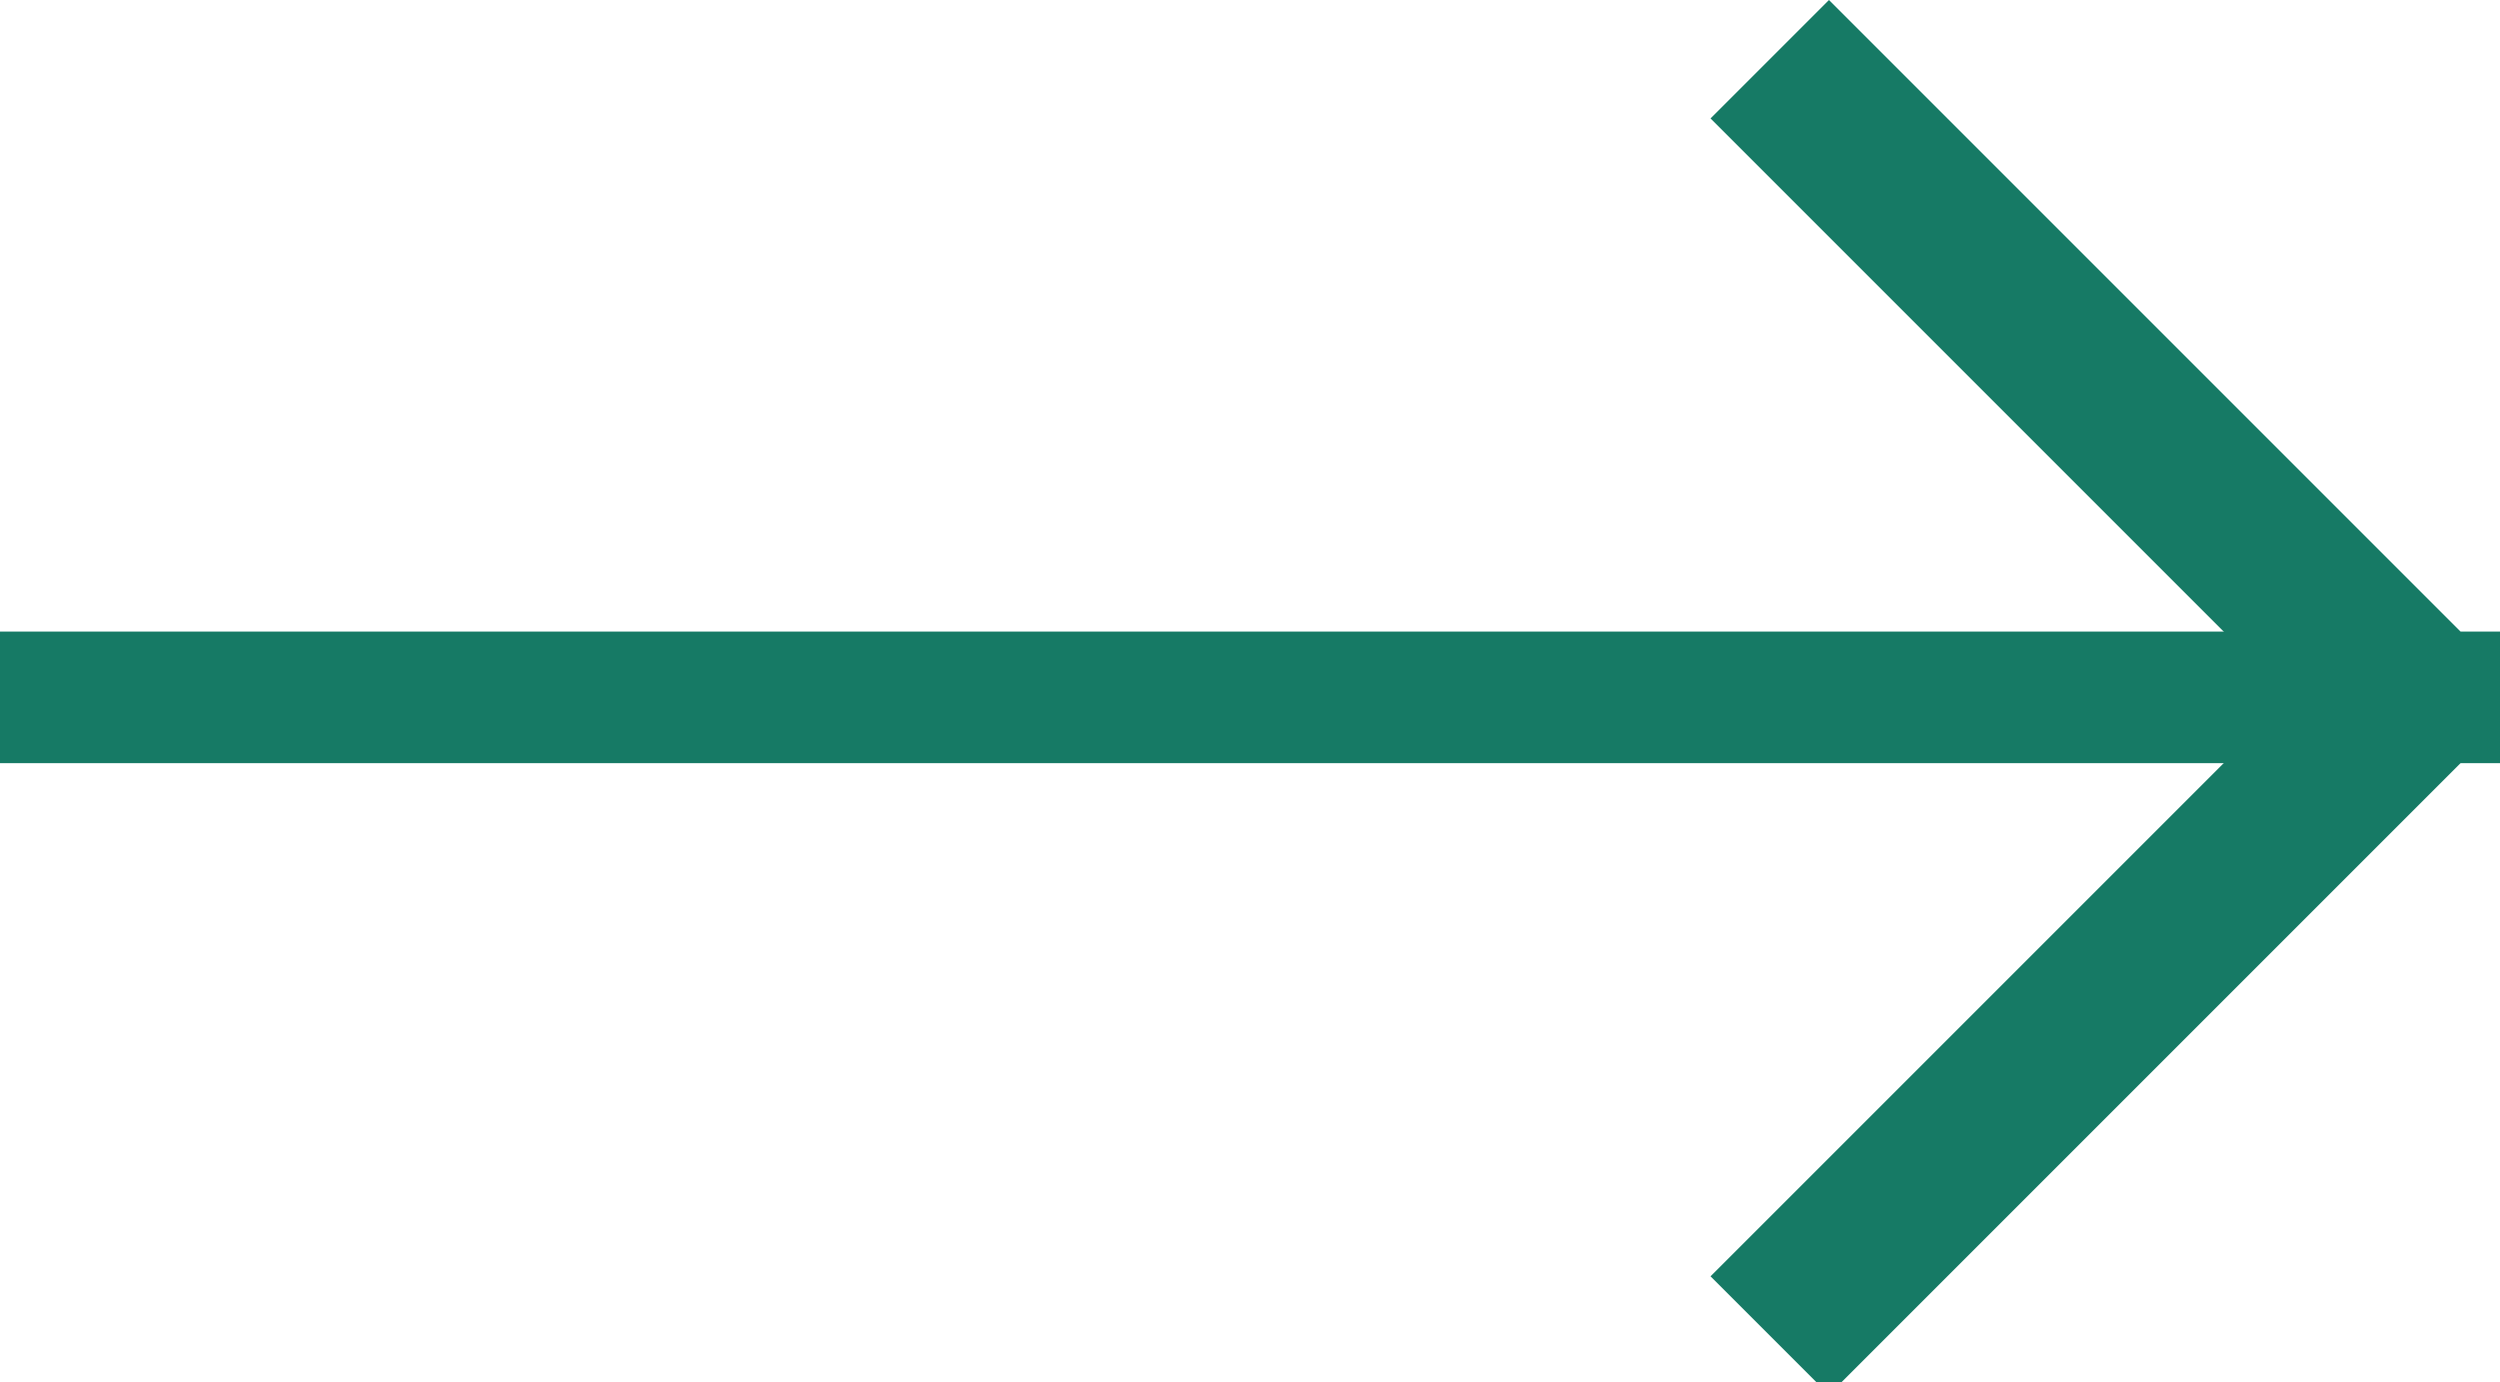
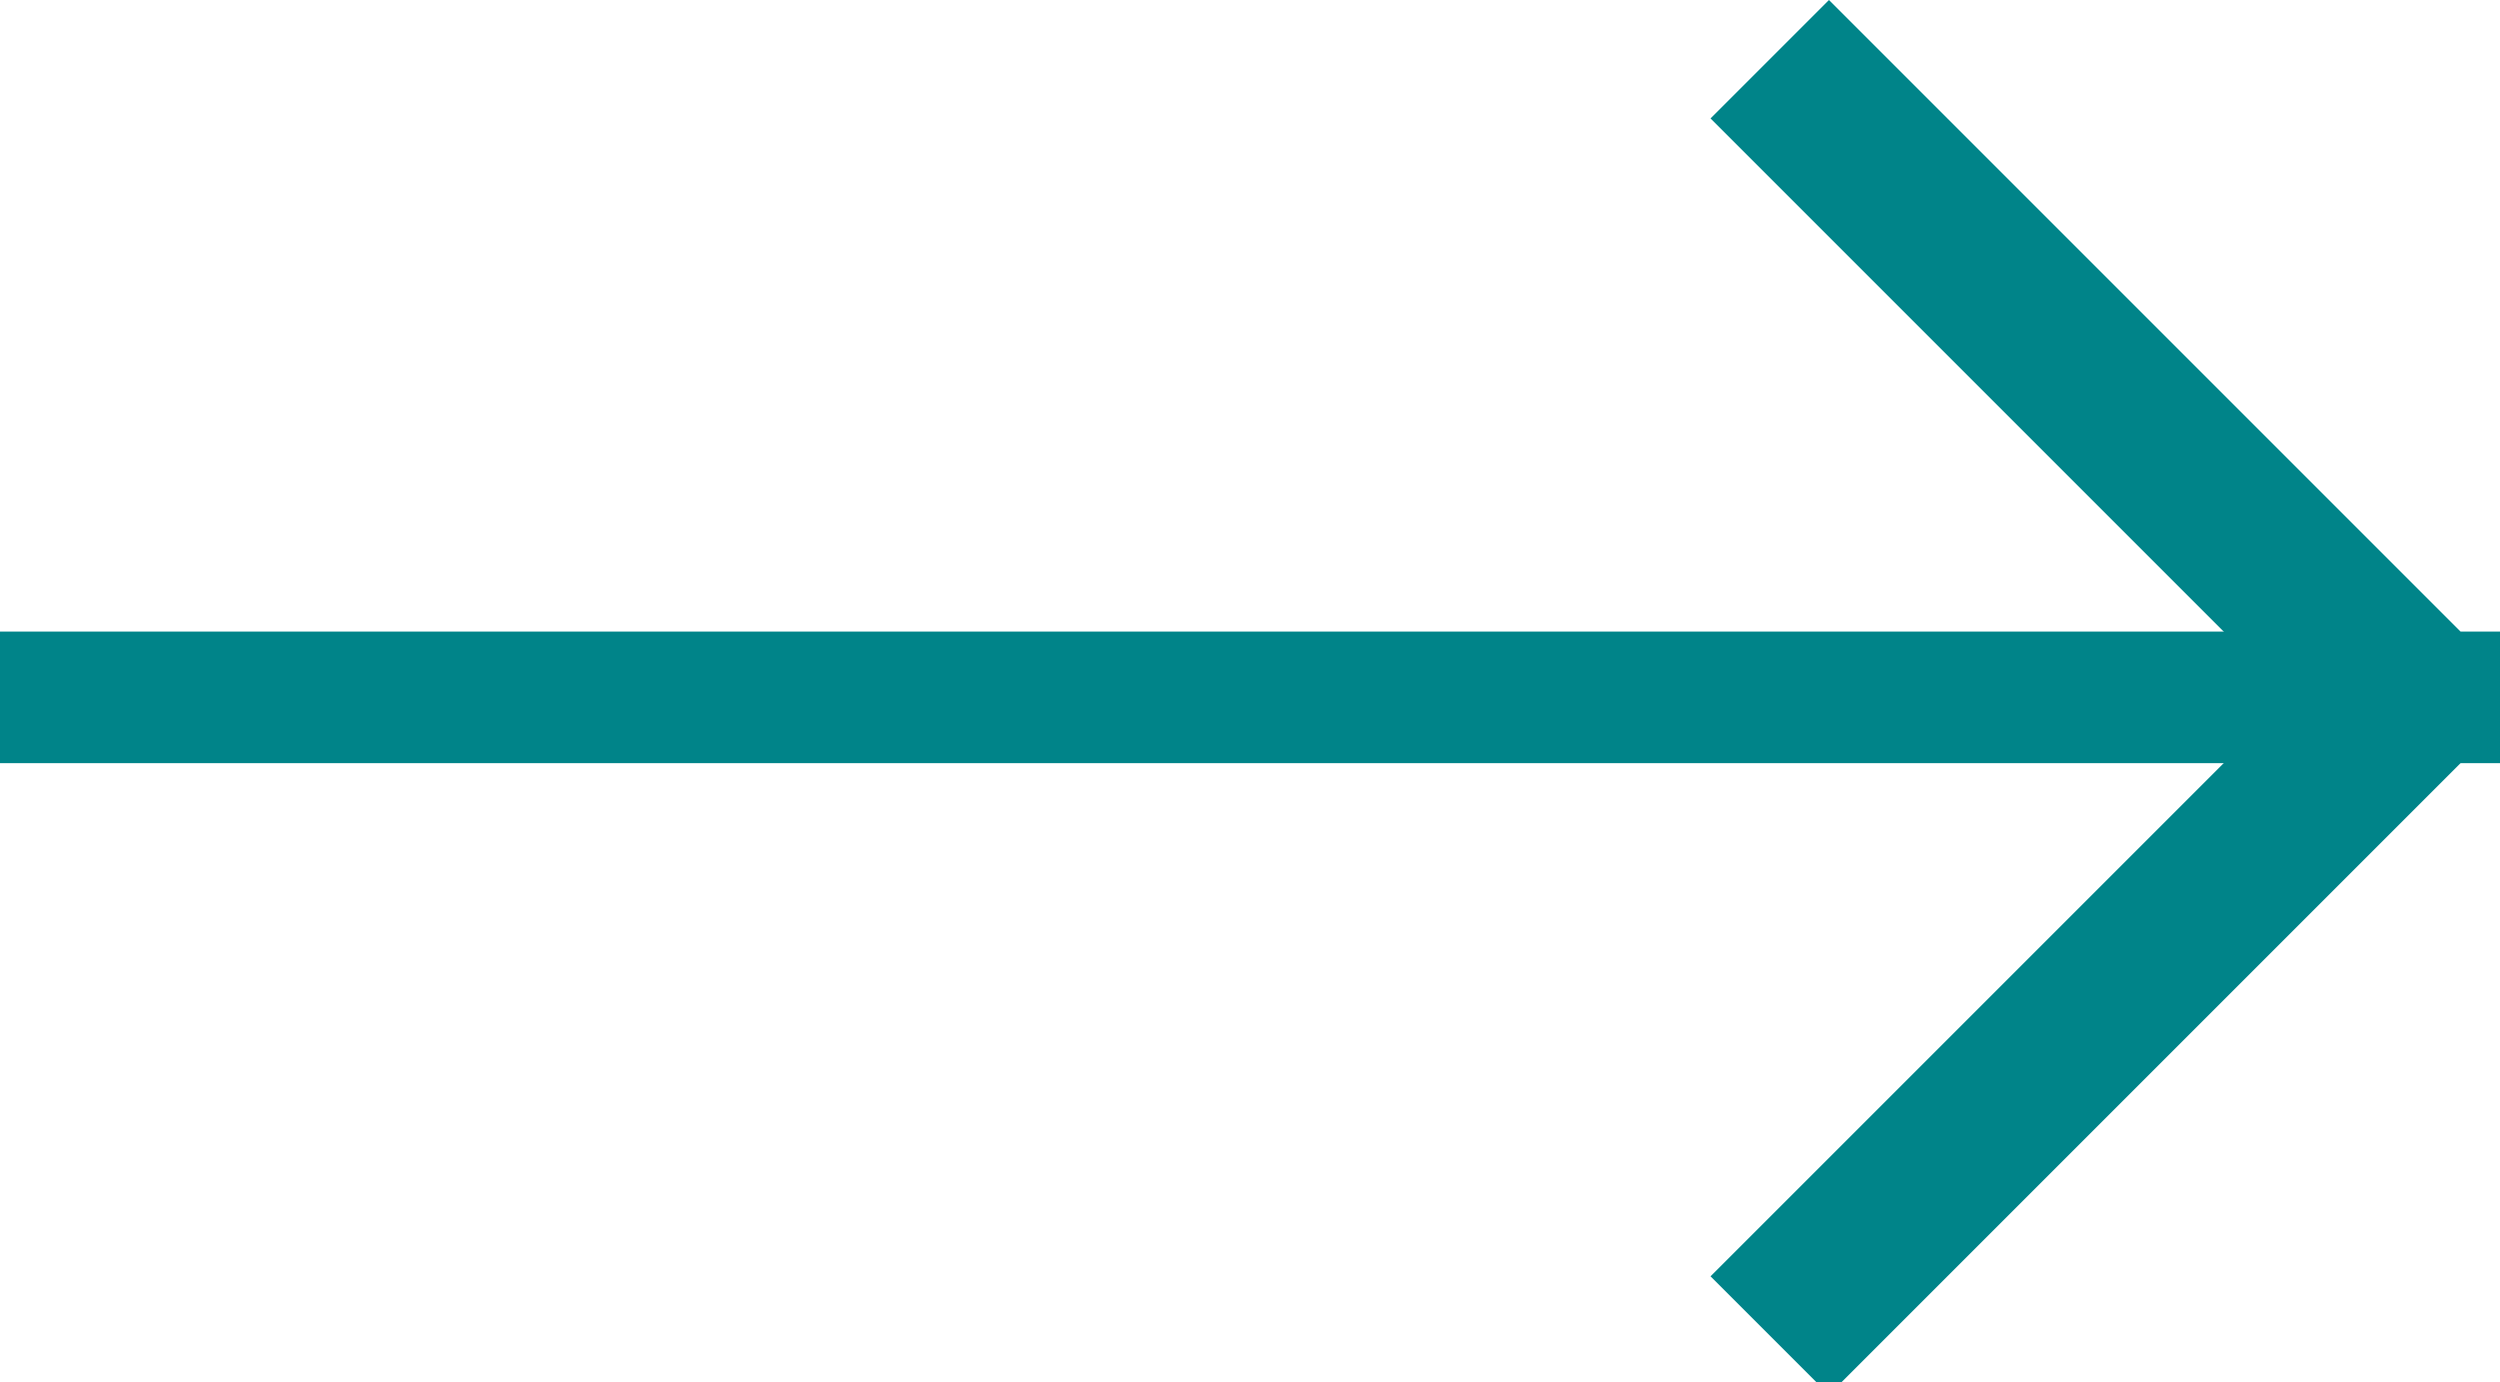
<svg xmlns="http://www.w3.org/2000/svg" version="1.1" id="Layer_1" x="0px" y="0px" viewBox="0 0.2 19 10.5" enable-background="new 0 0.2 19 10.5" xml:space="preserve">
-   <rect y="5" fill="#167A65" width="19" height="1" />
-   <path fill="#167A65" d="M13.9,0.2L18.7,5l-0.9,0.9L13,1.1L13.9,0.2z" />
-   <path fill="#167A65" d="M13,9.9l4.8-4.8L18.7,6l-4.8,4.8L13,9.9z" />
+   <rect y="5" fill="#008489" width="19" height="1" />
+   <path fill="#008489" d="M13.9,0.2L18.7,5l-0.9,0.9L13,1.1L13.9,0.2z" />
+   <path fill="#008489" d="M13,9.9l4.8-4.8L18.7,6l-4.8,4.8L13,9.9z" />
</svg>
